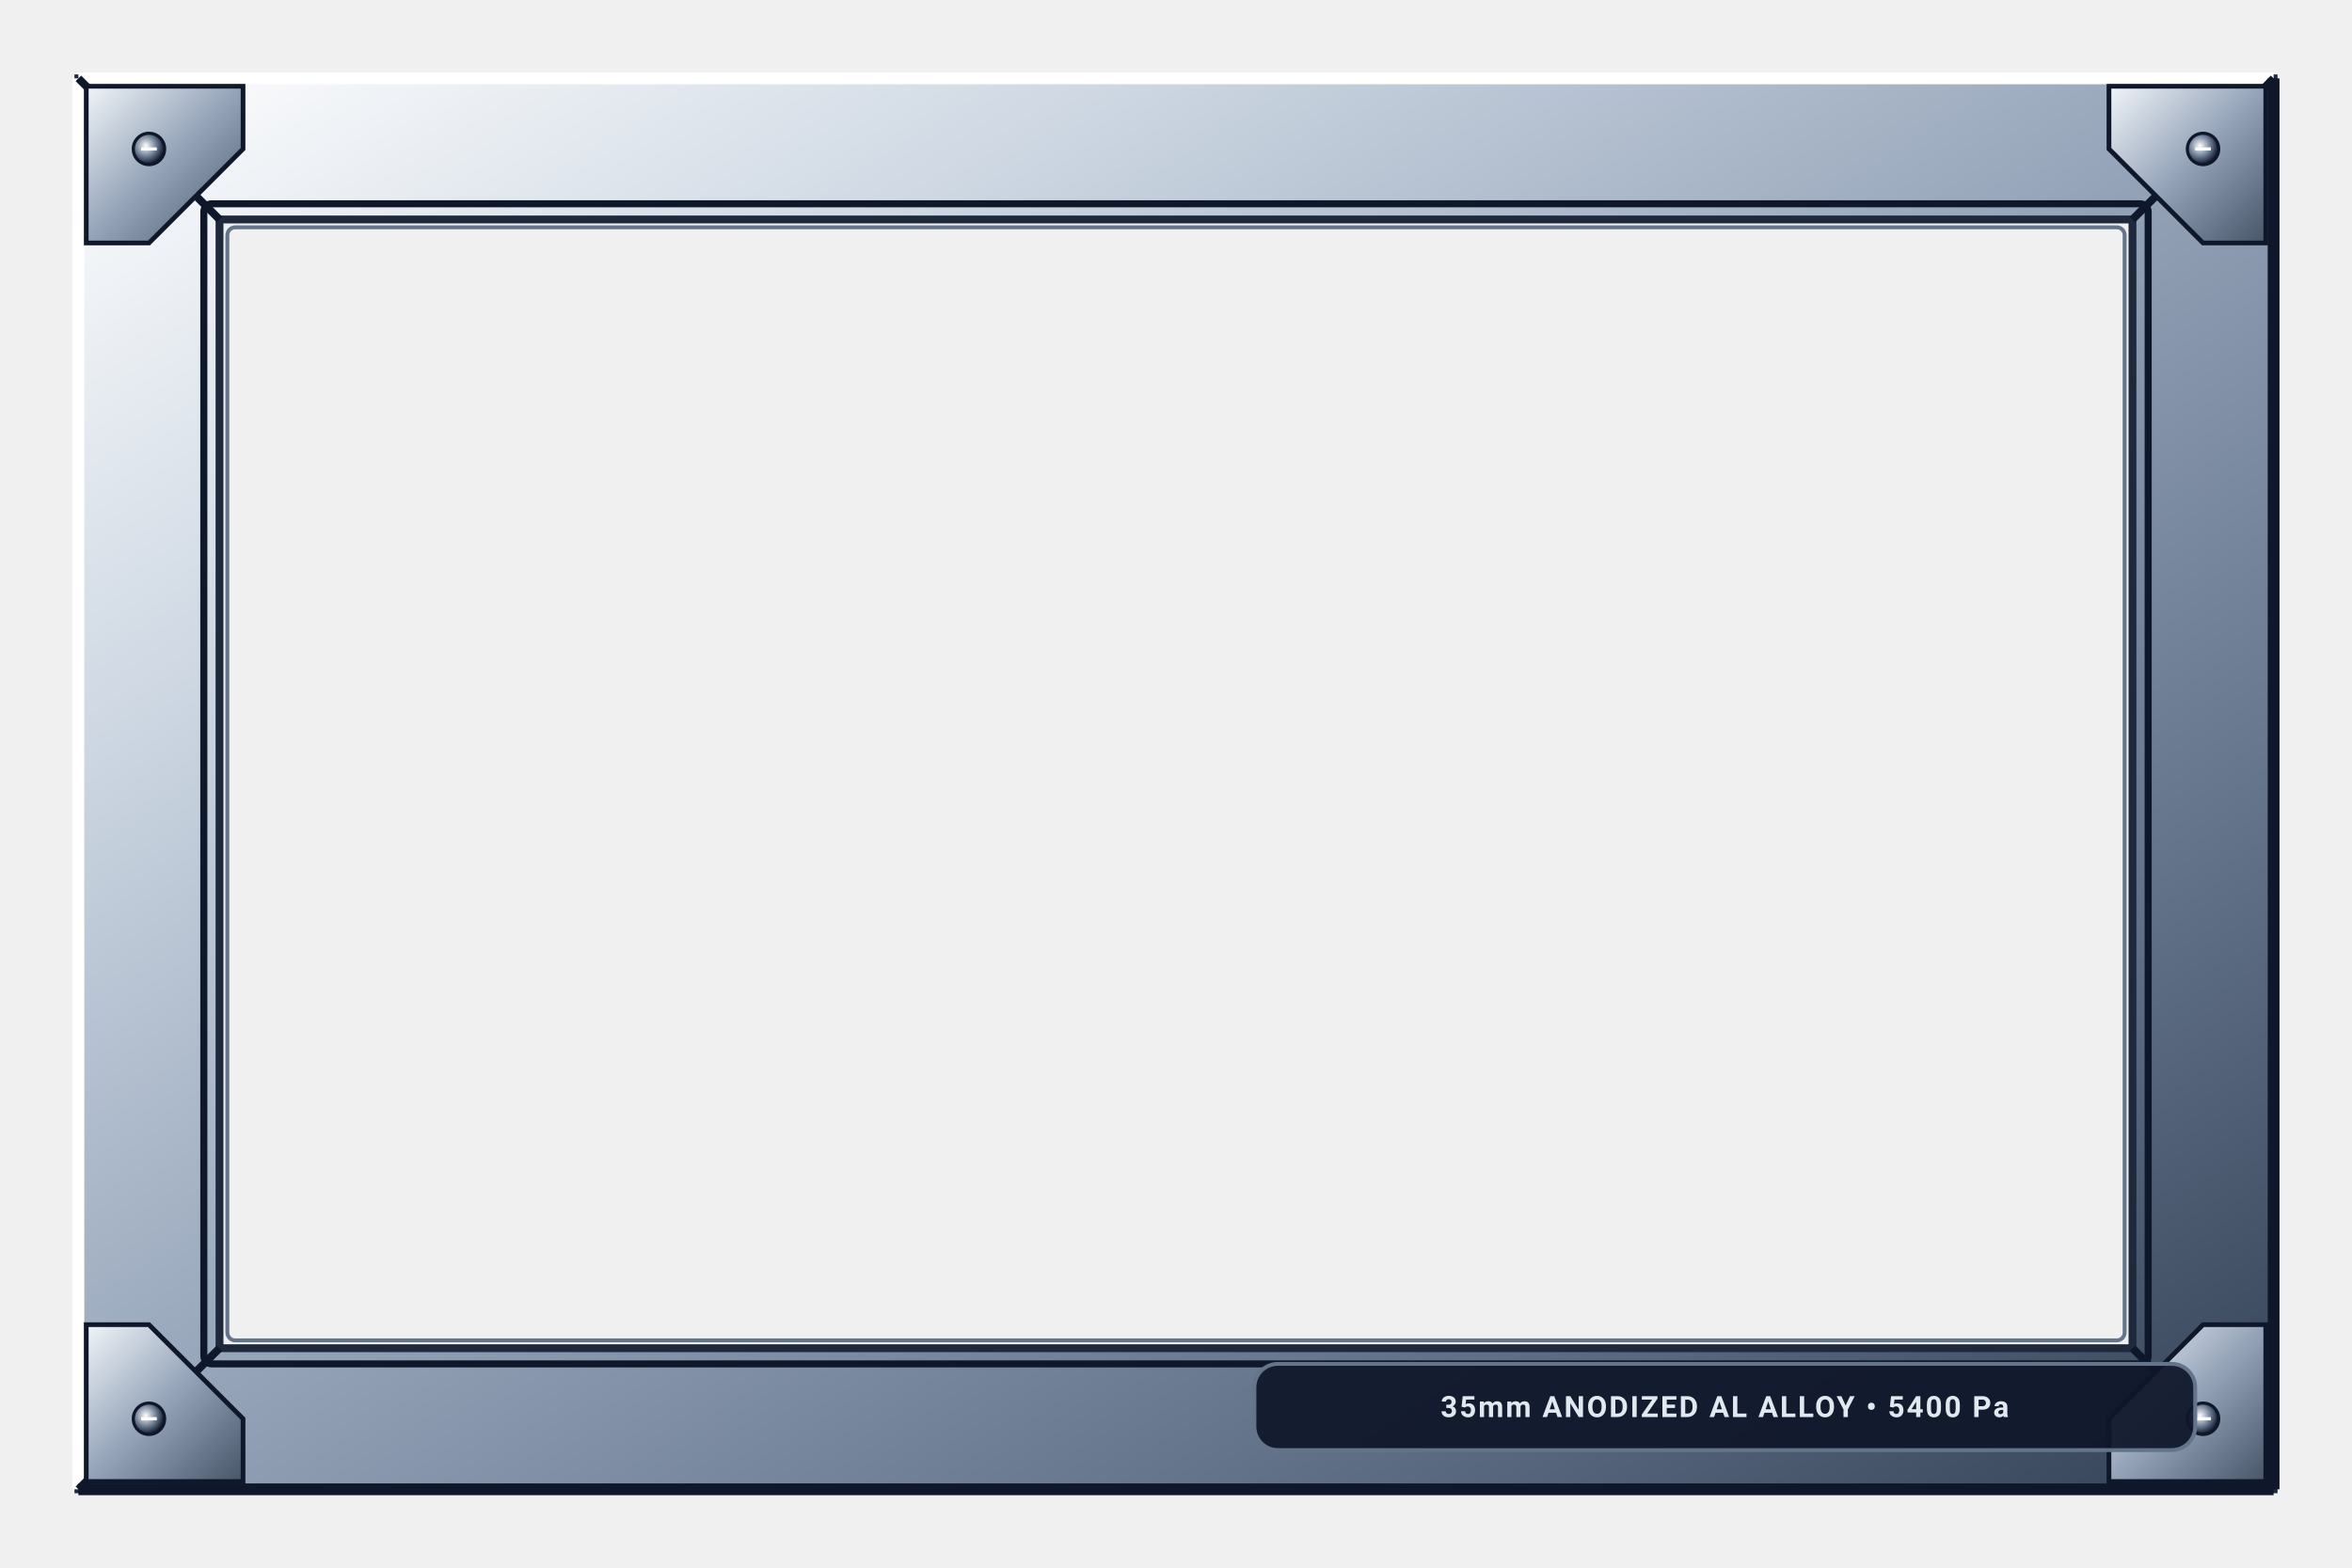
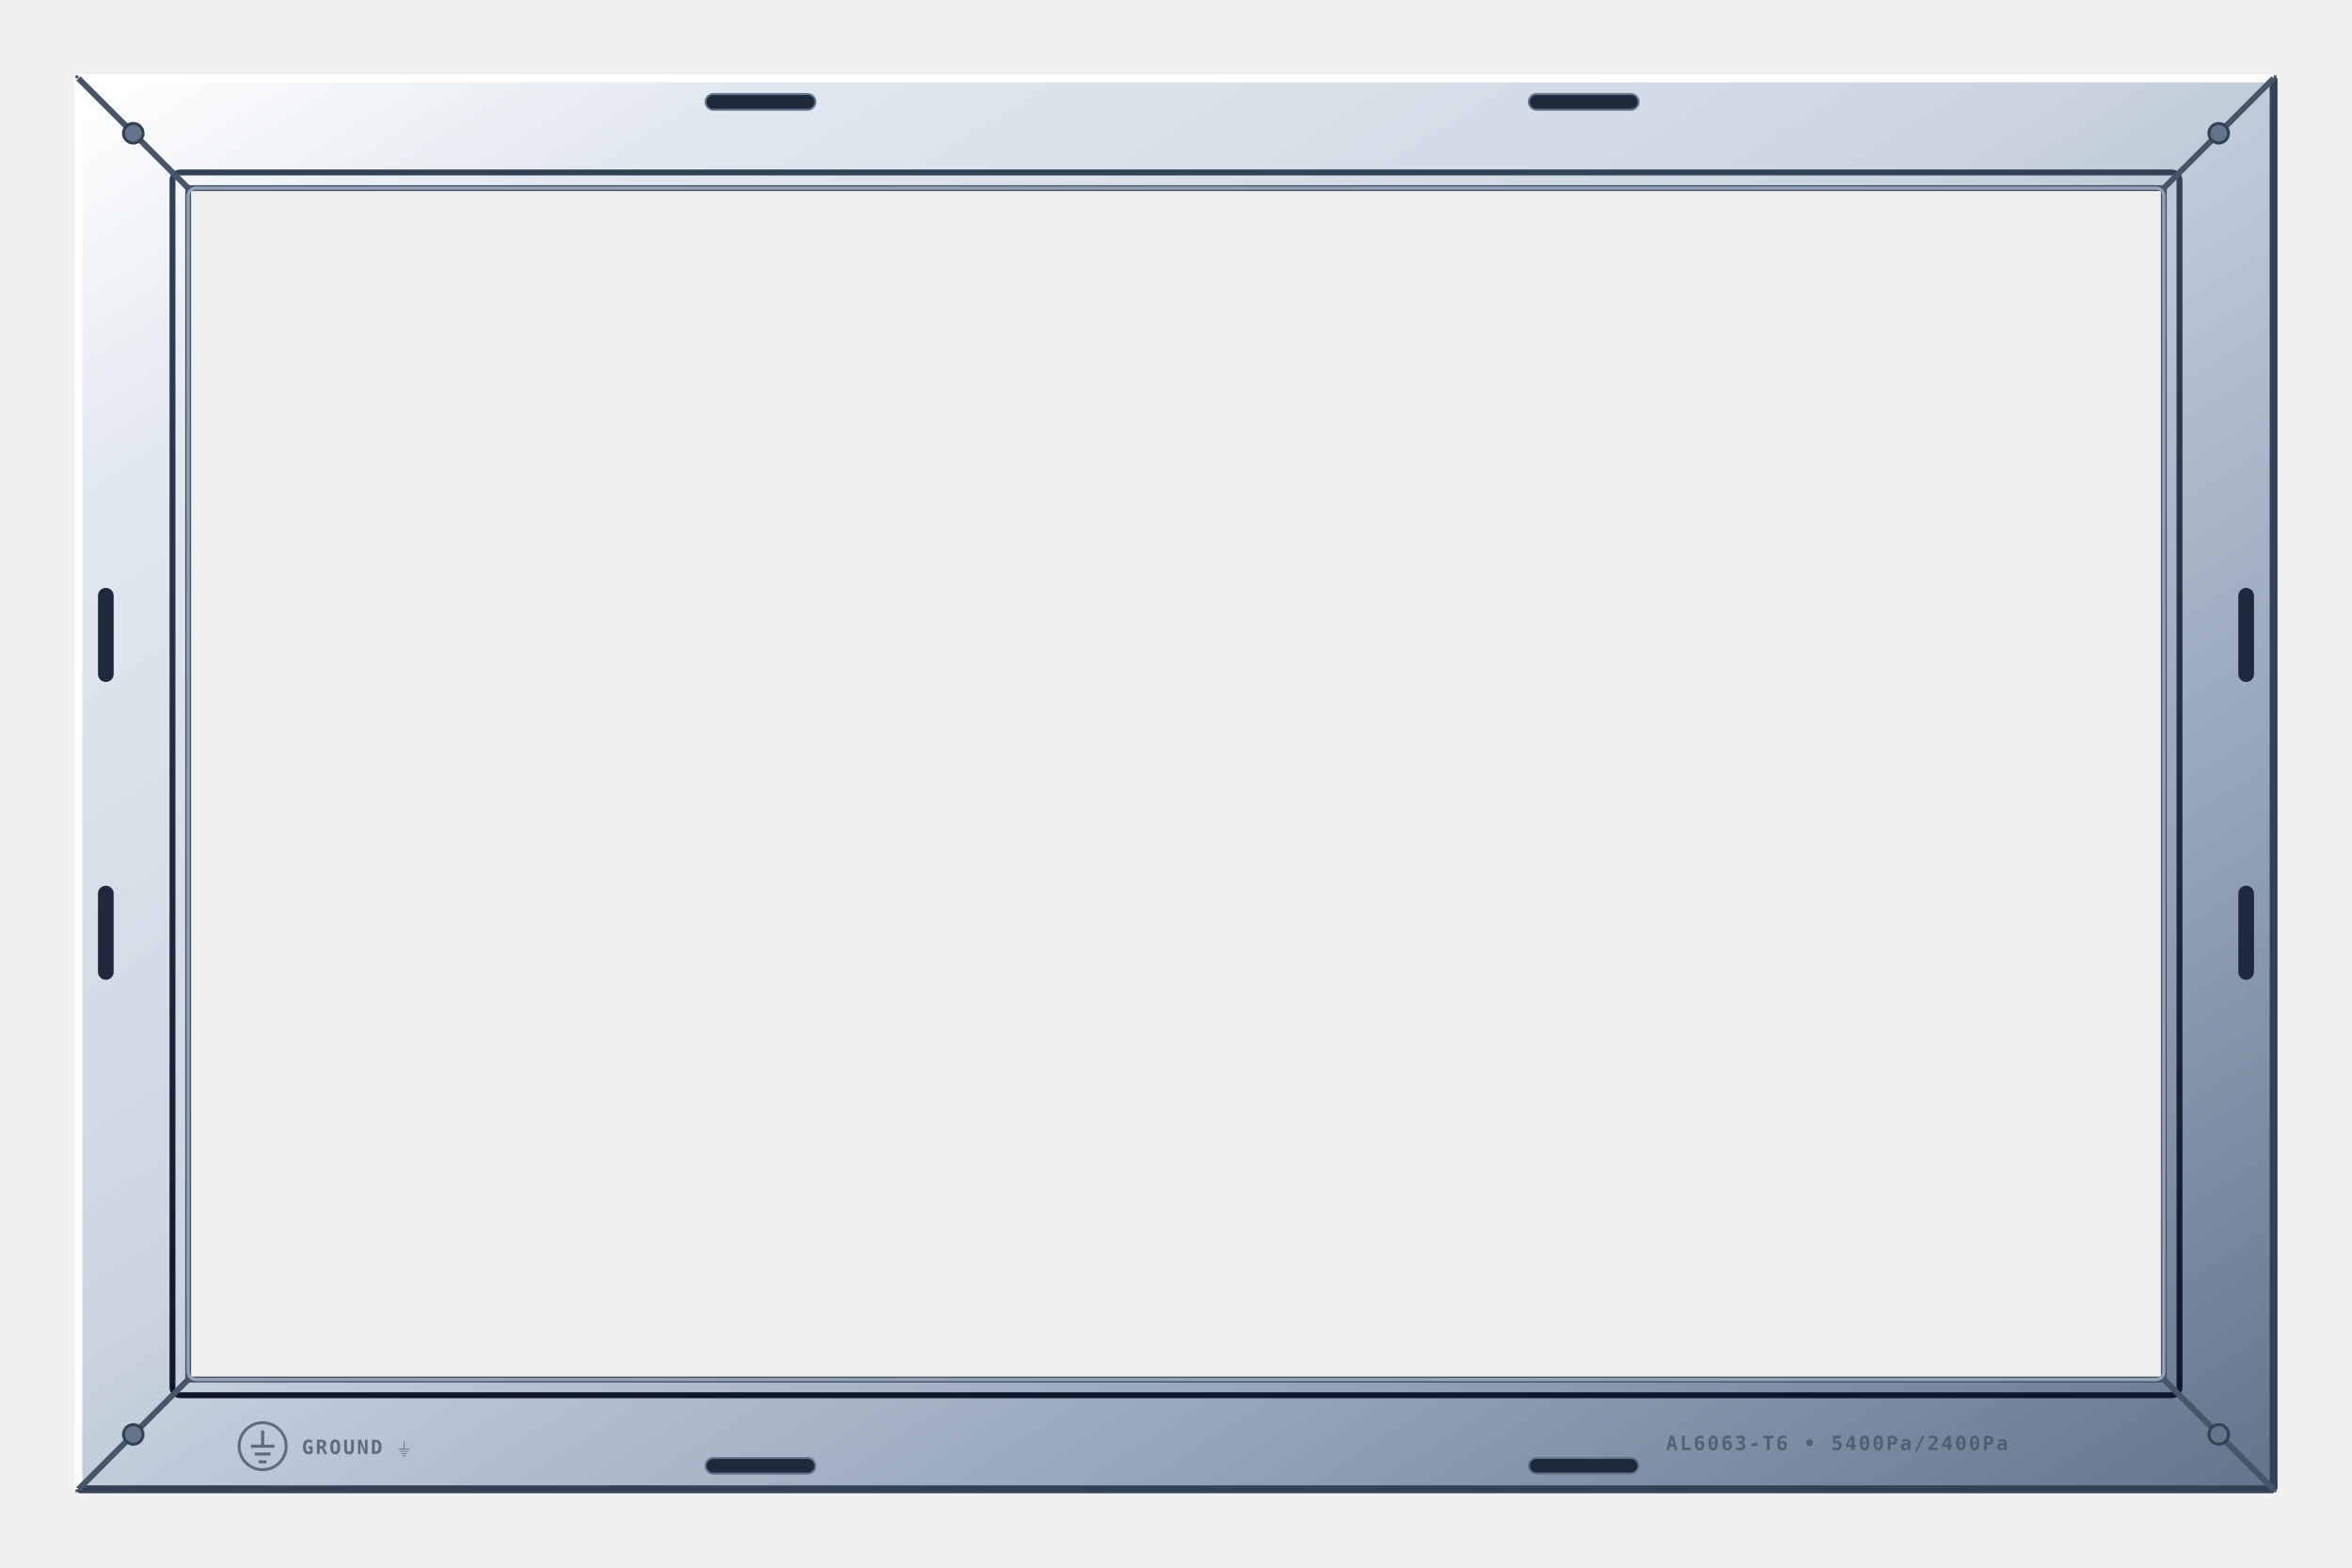
<svg xmlns="http://www.w3.org/2000/svg" viewBox="0 0 600 400" width="100%" height="100%" fill="none">
  <defs>
-     <linearGradient id="frameMetallicGrad" x1="0%" y1="0%" x2="100%" y2="100%">
+     <linearGradient id="anodizedAluminumGrad" x1="0%" y1="0%" x2="100%" y2="100%">
      <stop offset="0%" stop-color="#FFFFFF" />
-       <stop offset="25%" stop-color="#CBD5E1" />
-       <stop offset="50%" stop-color="#94A3B8" />
-       <stop offset="75%" stop-color="#64748B" />
-       <stop offset="100%" stop-color="#334155" />
+       <stop offset="15%" stop-color="#E2E8F0" />
+       <stop offset="45%" stop-color="#CBD5E1" />
+       <stop offset="75%" stop-color="#94A3B8" />
+       <stop offset="100%" stop-color="#64748B" />
    </linearGradient>
-     <linearGradient id="bracketSteel" x1="0%" y1="0%" x2="100%" y2="100%">
-       <stop offset="0%" stop-color="#F1F5F9" />
-       <stop offset="50%" stop-color="#94A3B8" />
-       <stop offset="100%" stop-color="#475569" />
+     <linearGradient id="channelShadow" x1="0%" y1="0%" x2="0%" y2="100%">
+       <stop offset="0%" stop-color="#334155" />
+       <stop offset="100%" stop-color="#0F172A" />
    </linearGradient>
-     <radialGradient id="boltScrew" cx="40%" cy="40%" r="60%">
+     <linearGradient id="satinEdge" x1="0%" y1="0%" x2="100%" y2="0%">
      <stop offset="0%" stop-color="#FFFFFF" />
-       <stop offset="60%" stop-color="#64748B" />
-       <stop offset="100%" stop-color="#0F172A" />
-     </radialGradient>
+       <stop offset="50%" stop-color="#E2E8F0" />
+       <stop offset="100%" stop-color="#94A3B8" />
+     </linearGradient>
  </defs>
-   <path d="M20 20 L580 20 L580 380 L20 380 Z M56 56 L56 344 L544 344 L544 56 Z" fill="url(#frameMetallicGrad)" stroke="#1E293B" stroke-width="2" fill-rule="evenodd" />
-   <line x1="20" y1="20" x2="580" y2="20" stroke="#FFFFFF" stroke-width="3" />
-   <line x1="20" y1="20" x2="20" y2="380" stroke="#FFFFFF" stroke-width="3" />
-   <line x1="20" y1="380" x2="580" y2="380" stroke="#0F172A" stroke-width="3" />
-   <line x1="580" y1="20" x2="580" y2="380" stroke="#0F172A" stroke-width="3" />
-   <rect x="52" y="52" width="496" height="296" rx="2" fill="none" stroke="#0F172A" stroke-width="1.8" />
-   <rect x="58" y="58" width="484" height="284" rx="2" fill="none" stroke="#64748B" stroke-width="1" />
-   <line x1="20" y1="20" x2="56" y2="56" stroke="#0F172A" stroke-width="2" />
-   <line x1="580" y1="20" x2="544" y2="56" stroke="#0F172A" stroke-width="2" />
-   <line x1="20" y1="380" x2="56" y2="344" stroke="#0F172A" stroke-width="2" />
-   <line x1="580" y1="380" x2="544" y2="344" stroke="#0F172A" stroke-width="2" />
-   <path d="M22 22 L62 22 L62 38 L38 62 L22 62 Z" fill="url(#bracketSteel)" stroke="#0F172A" stroke-width="1.2" />
-   <circle cx="38" cy="38" r="4" fill="url(#boltScrew)" stroke="#0F172A" stroke-width="0.8" />
-   <line x1="36" y1="38" x2="40" y2="38" stroke="#FFFFFF" stroke-width="0.8" />
-   <path d="M578 22 L538 22 L538 38 L562 62 L578 62 Z" fill="url(#bracketSteel)" stroke="#0F172A" stroke-width="1.2" />
-   <circle cx="562" cy="38" r="4" fill="url(#boltScrew)" stroke="#0F172A" stroke-width="0.8" />
-   <line x1="560" y1="38" x2="564" y2="38" stroke="#FFFFFF" stroke-width="0.8" />
-   <path d="M22 378 L62 378 L62 362 L38 338 L22 338 Z" fill="url(#bracketSteel)" stroke="#0F172A" stroke-width="1.2" />
-   <circle cx="38" cy="362" r="4" fill="url(#boltScrew)" stroke="#0F172A" stroke-width="0.8" />
-   <line x1="36" y1="362" x2="40" y2="362" stroke="#FFFFFF" stroke-width="0.8" />
-   <path d="M578 378 L538 378 L538 362 L562 338 L578 338 Z" fill="url(#bracketSteel)" stroke="#0F172A" stroke-width="1.2" />
-   <circle cx="562" cy="362" r="4" fill="url(#boltScrew)" stroke="#0F172A" stroke-width="0.8" />
-   <line x1="560" y1="362" x2="564" y2="362" stroke="#FFFFFF" stroke-width="0.8" />
-   <g transform="translate(320, 348)">
-     <rect width="240" height="22" rx="6" fill="rgba(15, 23, 42, 0.94)" stroke="#64748B" stroke-width="1" />
-     <text x="120" y="11" font-family="-apple-system, BlinkMacSystemFont, 'Segoe UI', Roboto, sans-serif" font-size="7.5" font-weight="700" fill="#E2E8F0" text-anchor="middle" dominant-baseline="central" letter-spacing="0.5">35mm ANODIZED AL ALLOY • 5400 Pa</text>
+   <path d="M 20 20 L 580 20 L 580 380 L 20 380 Z M 48 48 L 48 352 L 552 352 L 552 48 Z" fill="url(#anodizedAluminumGrad)" stroke="#475569" stroke-width="1.5" fill-rule="evenodd" />
+   <line x1="20" y1="20" x2="580" y2="20" stroke="#FFFFFF" stroke-width="2" />
+   <line x1="20" y1="20" x2="20" y2="380" stroke="#FFFFFF" stroke-width="2" />
+   <line x1="20" y1="380" x2="580" y2="380" stroke="#334155" stroke-width="2" />
+   <line x1="580" y1="20" x2="580" y2="380" stroke="#334155" stroke-width="2" />
+   <rect x="44" y="44" width="512" height="312" rx="2" fill="none" stroke="url(#channelShadow)" stroke-width="1.5" />
+   <rect x="48" y="48" width="504" height="304" rx="2" fill="none" stroke="#94A3B8" stroke-width="0.8" />
+   <line x1="20" y1="20" x2="48" y2="48" stroke="#475569" stroke-width="1.5" />
+   <line x1="580" y1="20" x2="552" y2="48" stroke="#475569" stroke-width="1.5" />
+   <line x1="20" y1="380" x2="48" y2="352" stroke="#475569" stroke-width="1.5" />
+   <line x1="580" y1="380" x2="552" y2="352" stroke="#475569" stroke-width="1.5" />
+   <circle cx="34" cy="34" r="2.5" fill="#64748B" stroke="#334155" stroke-width="0.75" />
+   <circle cx="566" cy="34" r="2.5" fill="#64748B" stroke="#334155" stroke-width="0.75" />
+   <circle cx="34" cy="366" r="2.5" fill="#64748B" stroke="#334155" stroke-width="0.75" />
+   <circle cx="566" cy="366" r="2.5" fill="#64748B" stroke="#334155" stroke-width="0.75" />
+   <rect x="180" y="24" width="28" height="4" rx="2" fill="#1E293B" stroke="#64748B" stroke-width="0.5" />
+   <rect x="390" y="24" width="28" height="4" rx="2" fill="#1E293B" stroke="#64748B" stroke-width="0.5" />
+   <rect x="180" y="372" width="28" height="4" rx="2" fill="#1E293B" stroke="#64748B" stroke-width="0.5" />
+   <rect x="390" y="372" width="28" height="4" rx="2" fill="#1E293B" stroke="#64748B" stroke-width="0.5" />
+   <rect x="25" y="150" width="4" height="24" rx="2" fill="#1E293B" />
+   <rect x="25" y="226" width="4" height="24" rx="2" fill="#1E293B" />
+   <rect x="571" y="150" width="4" height="24" rx="2" fill="#1E293B" />
+   <rect x="571" y="226" width="4" height="24" rx="2" fill="#1E293B" />
+   <g transform="translate(60, 362)" opacity="0.8">
+     <circle cx="7" cy="7" r="6" fill="none" stroke="#475569" stroke-width="0.75" />
+     <line x1="7" y1="3" x2="7" y2="7" stroke="#475569" stroke-width="0.8" />
+     <line x1="4" y1="7" x2="10" y2="7" stroke="#475569" stroke-width="0.8" />
+     <line x1="5" y1="9" x2="9" y2="9" stroke="#475569" stroke-width="0.8" />
+     <line x1="6" y1="11" x2="8" y2="11" stroke="#475569" stroke-width="0.8" />
+     <text x="17" y="9" font-family="'JetBrains Mono', 'SF Mono', Consolas, monospace" font-size="5" font-weight="600" fill="#475569" letter-spacing="0.5">GROUND ⏚</text>
+   </g>
+   <g transform="translate(425, 362)" opacity="0.8">
+     <text x="0" y="8" font-family="'JetBrains Mono', 'SF Mono', Consolas, monospace" font-size="5" font-weight="600" fill="#475569" letter-spacing="0.5">AL6063-T6 • 5400Pa/2400Pa</text>
  </g>
</svg>
